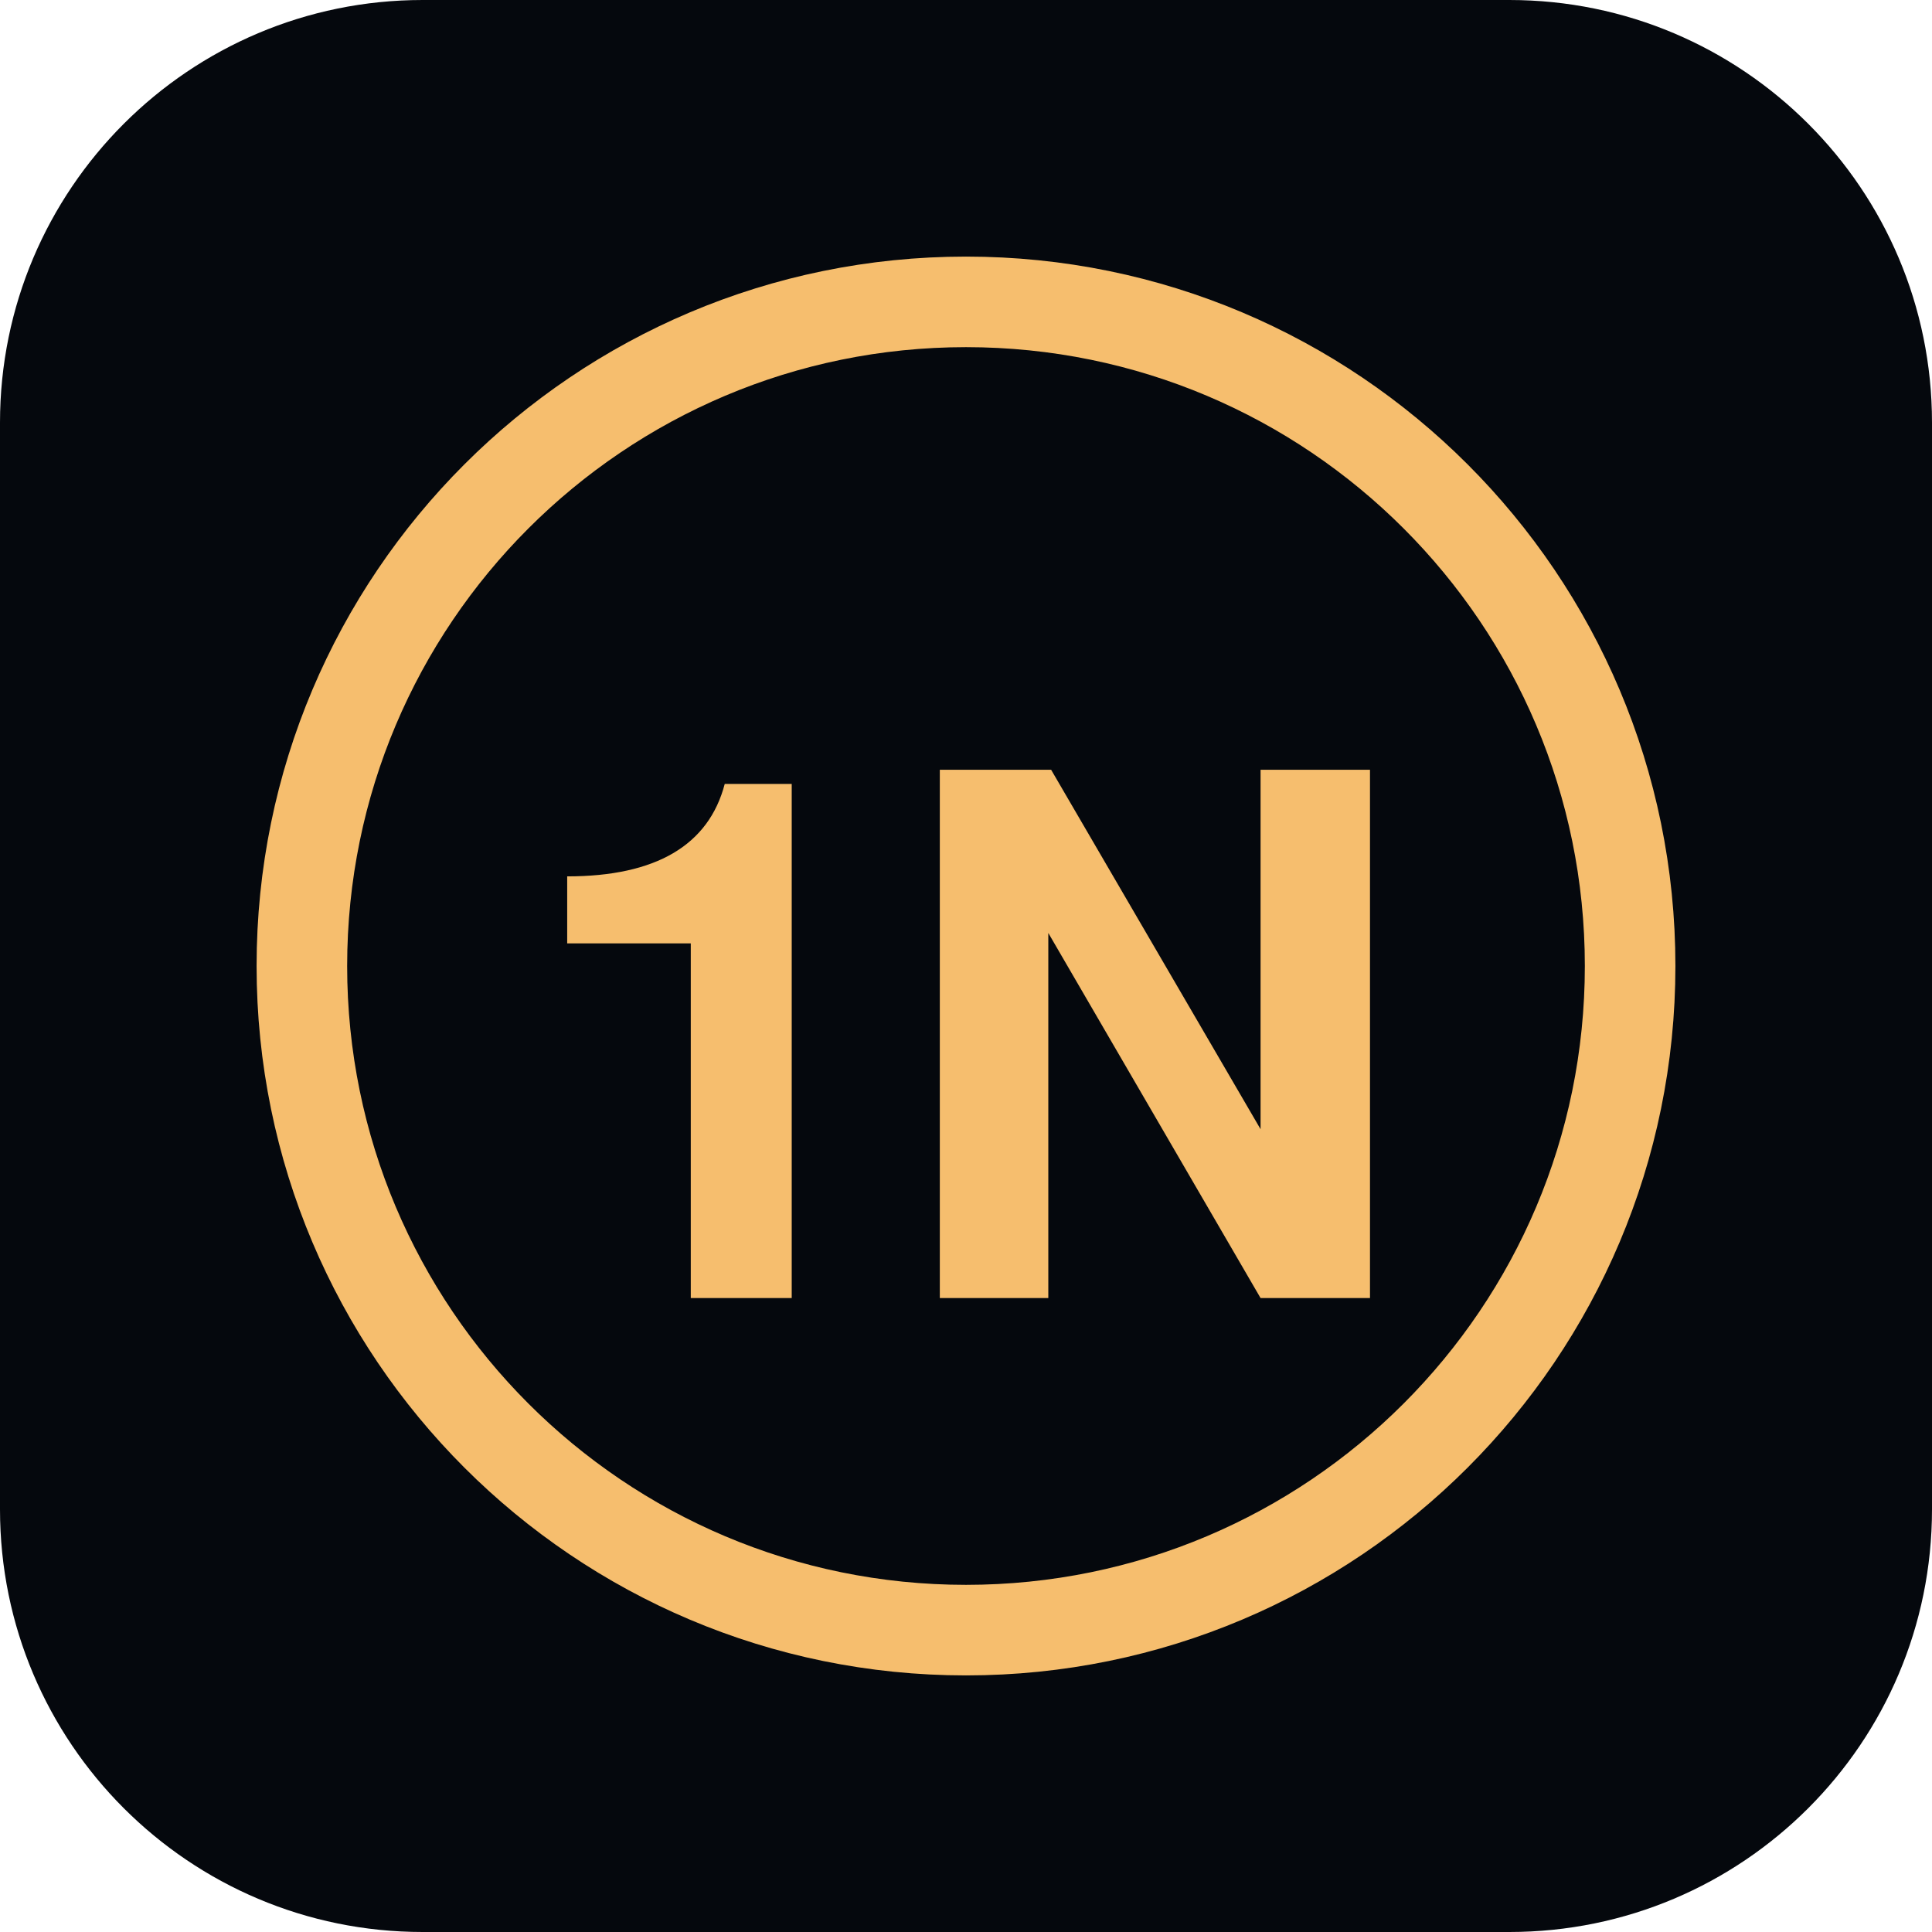
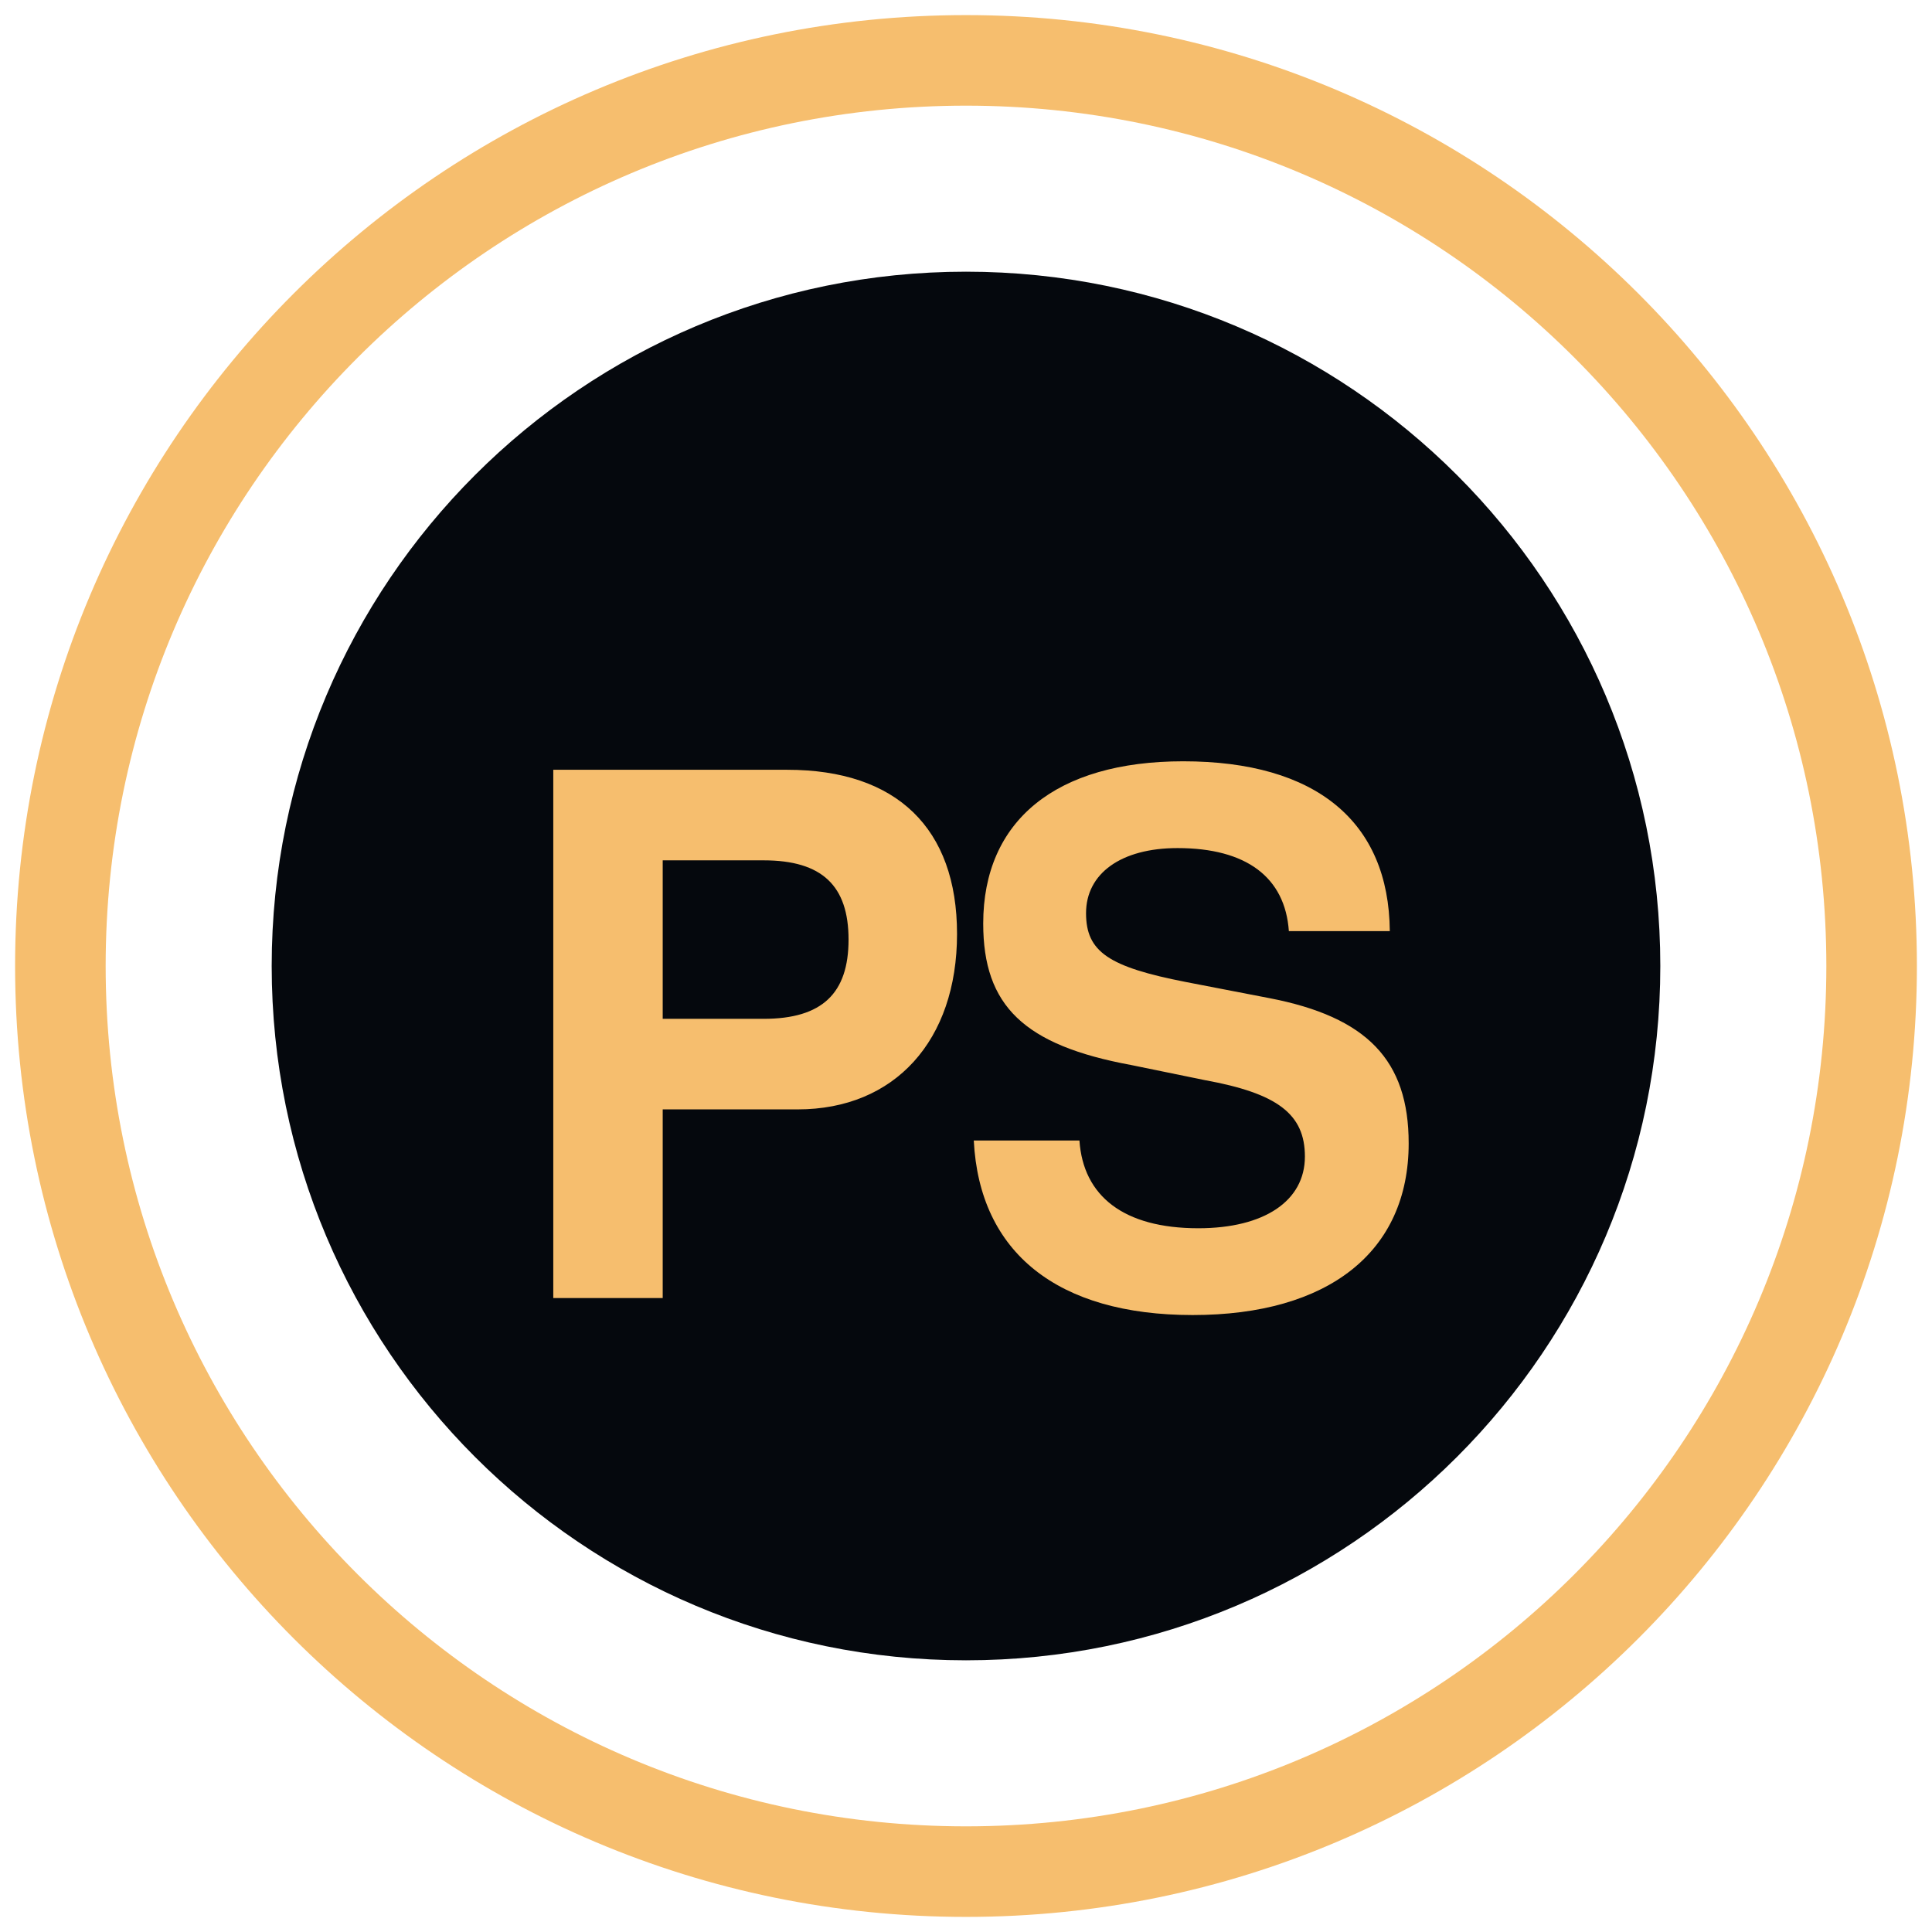
<svg xmlns="http://www.w3.org/2000/svg" viewBox="0 0 32 32">
-   <rect width="32" height="32" rx="7" fill="#05080D" />
-   <circle cx="16" cy="16" r="11" fill="none" stroke="#F6BE6E" stroke-width="1.5" />
-   <text x="16" y="21.5" text-anchor="middle" font-family="system-ui, -apple-system, 'Segoe UI', Helvetica, Arial, sans-serif" font-weight="800" font-size="12" letter-spacing="-0.5" fill="#F6BE6E">1N</text>
+   <circle cx="16" cy="16" r="15" fill="none" stroke="#F6BE6E" stroke-width="1.5" />
+   <circle cx="16" cy="16" r="11.5" fill="#05080D" />
+   <text x="16" y="21.5" text-anchor="middle" font-family="system-ui, -apple-system, 'Segoe UI', Helvetica, Arial, sans-serif" font-weight="800" font-size="12" letter-spacing="-0.5" fill="#F6BE6E">PS</text>
</svg>
